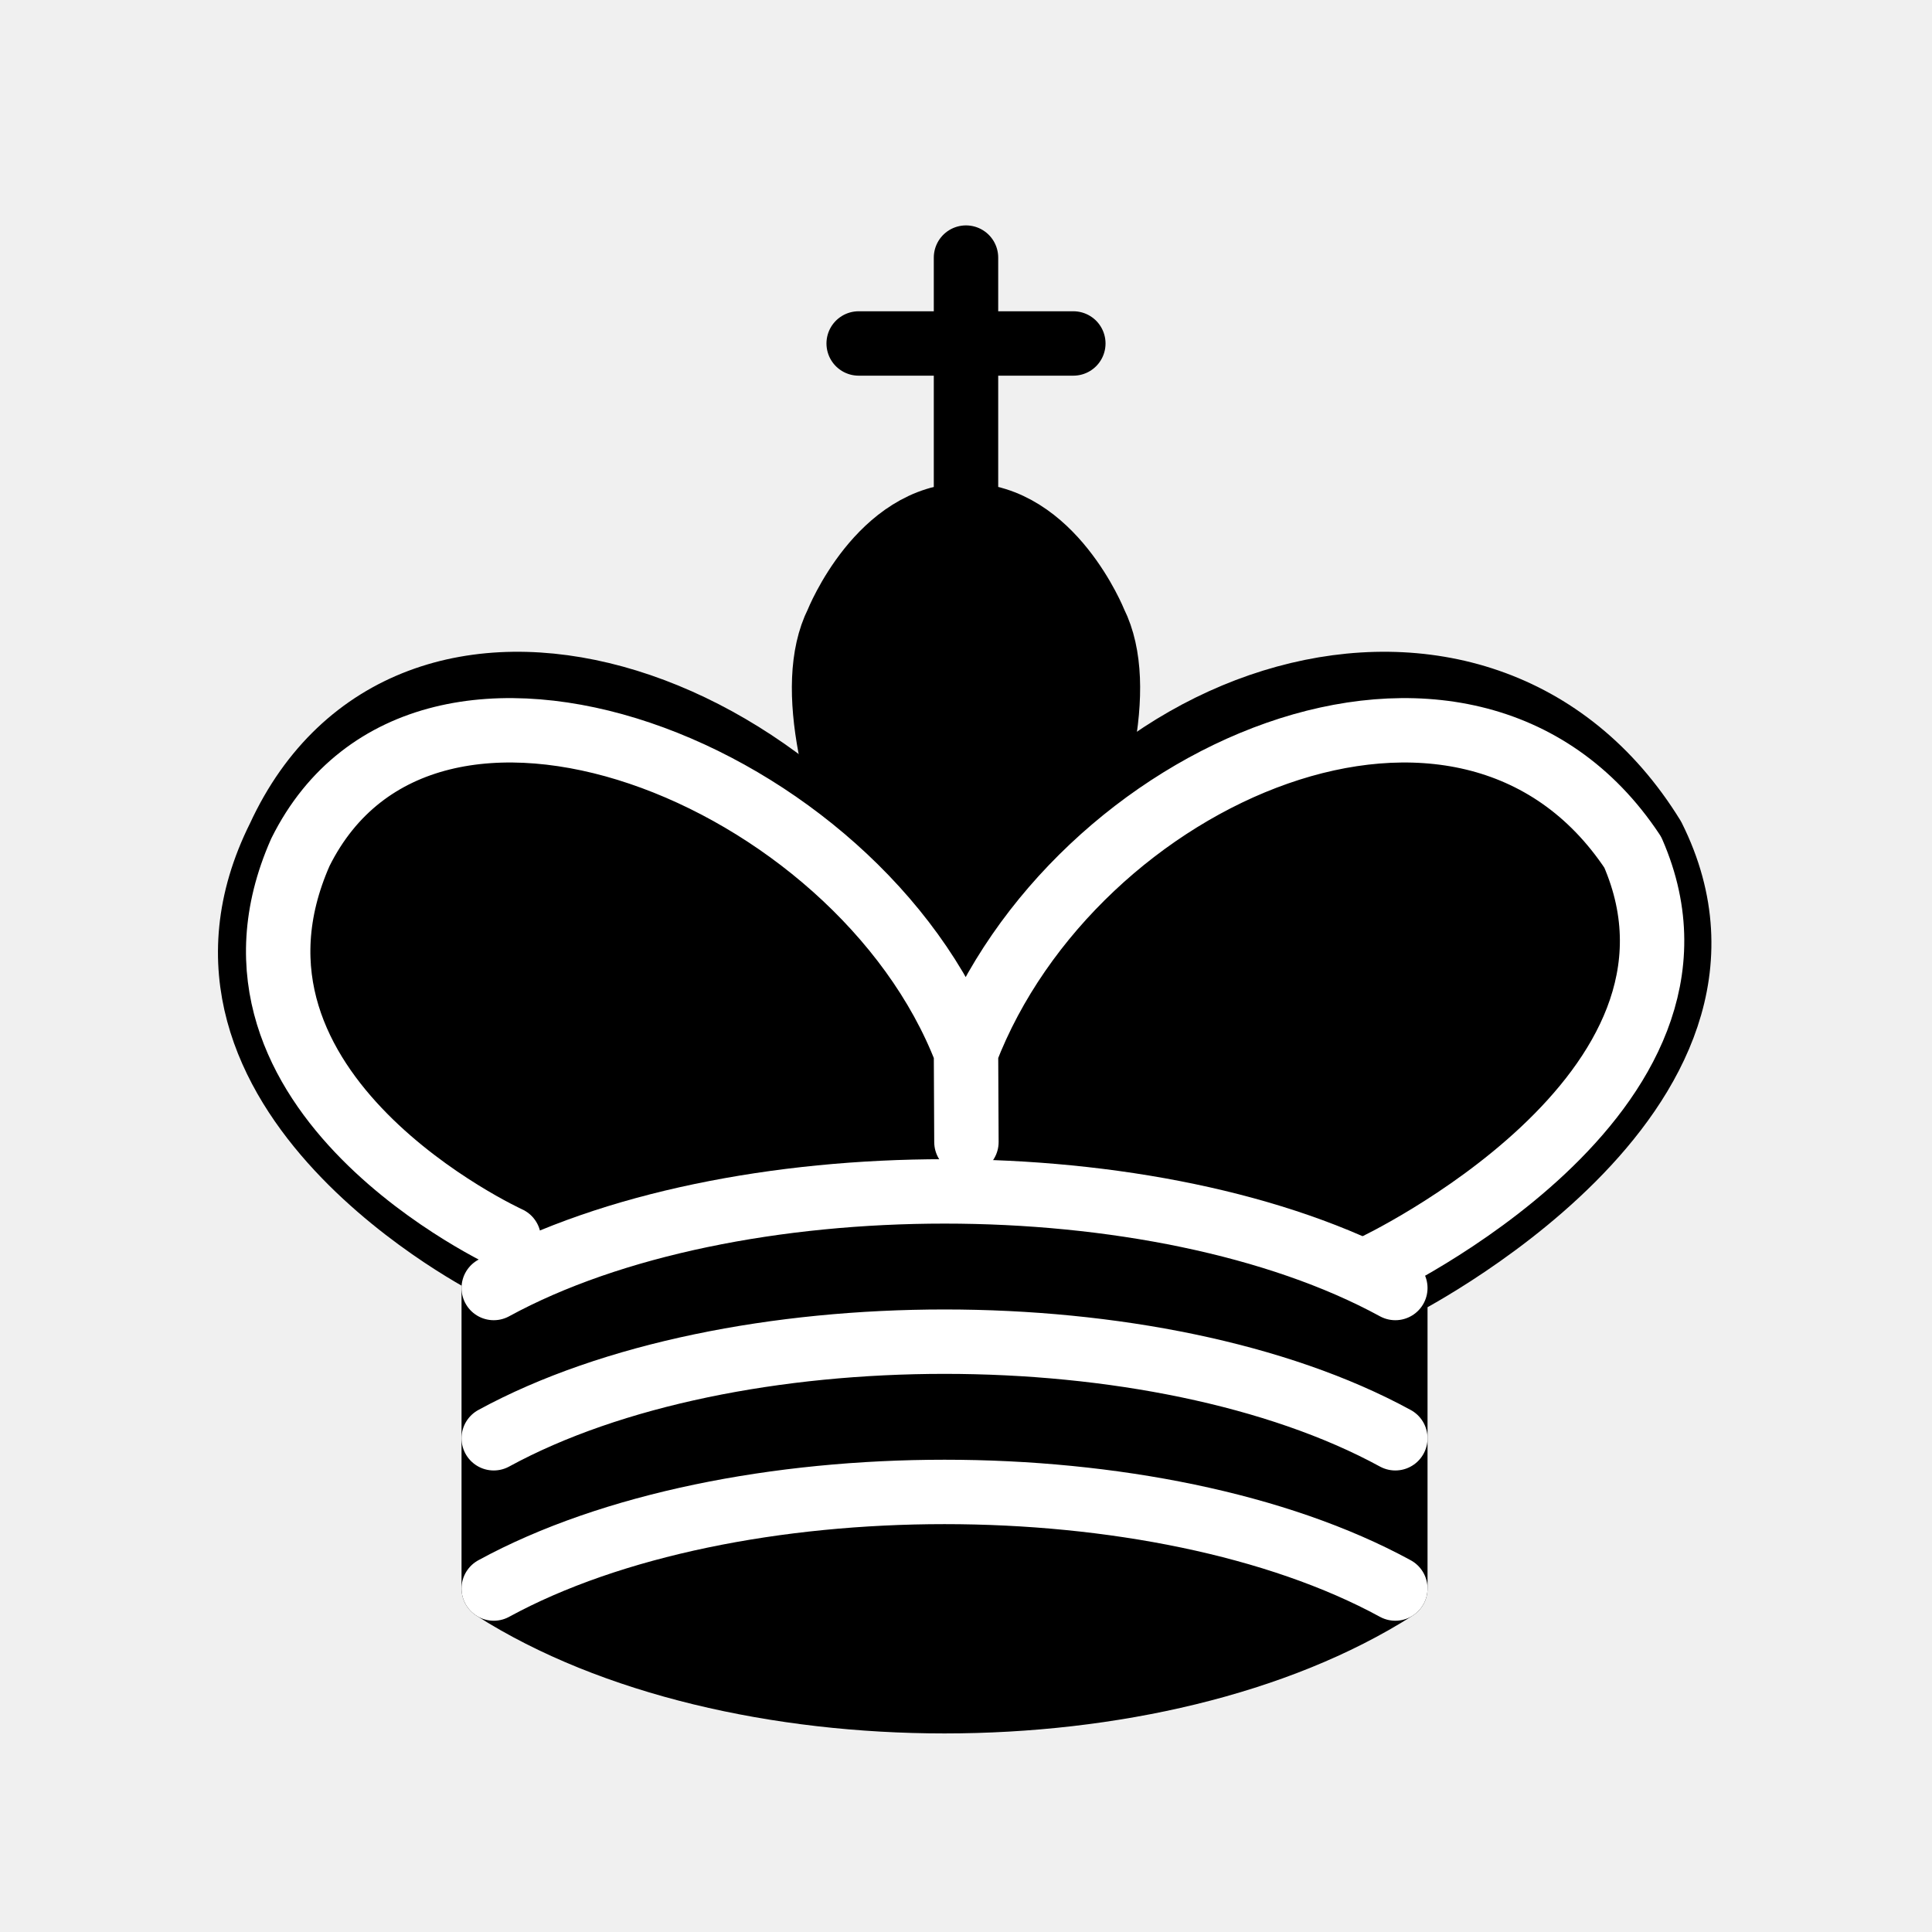
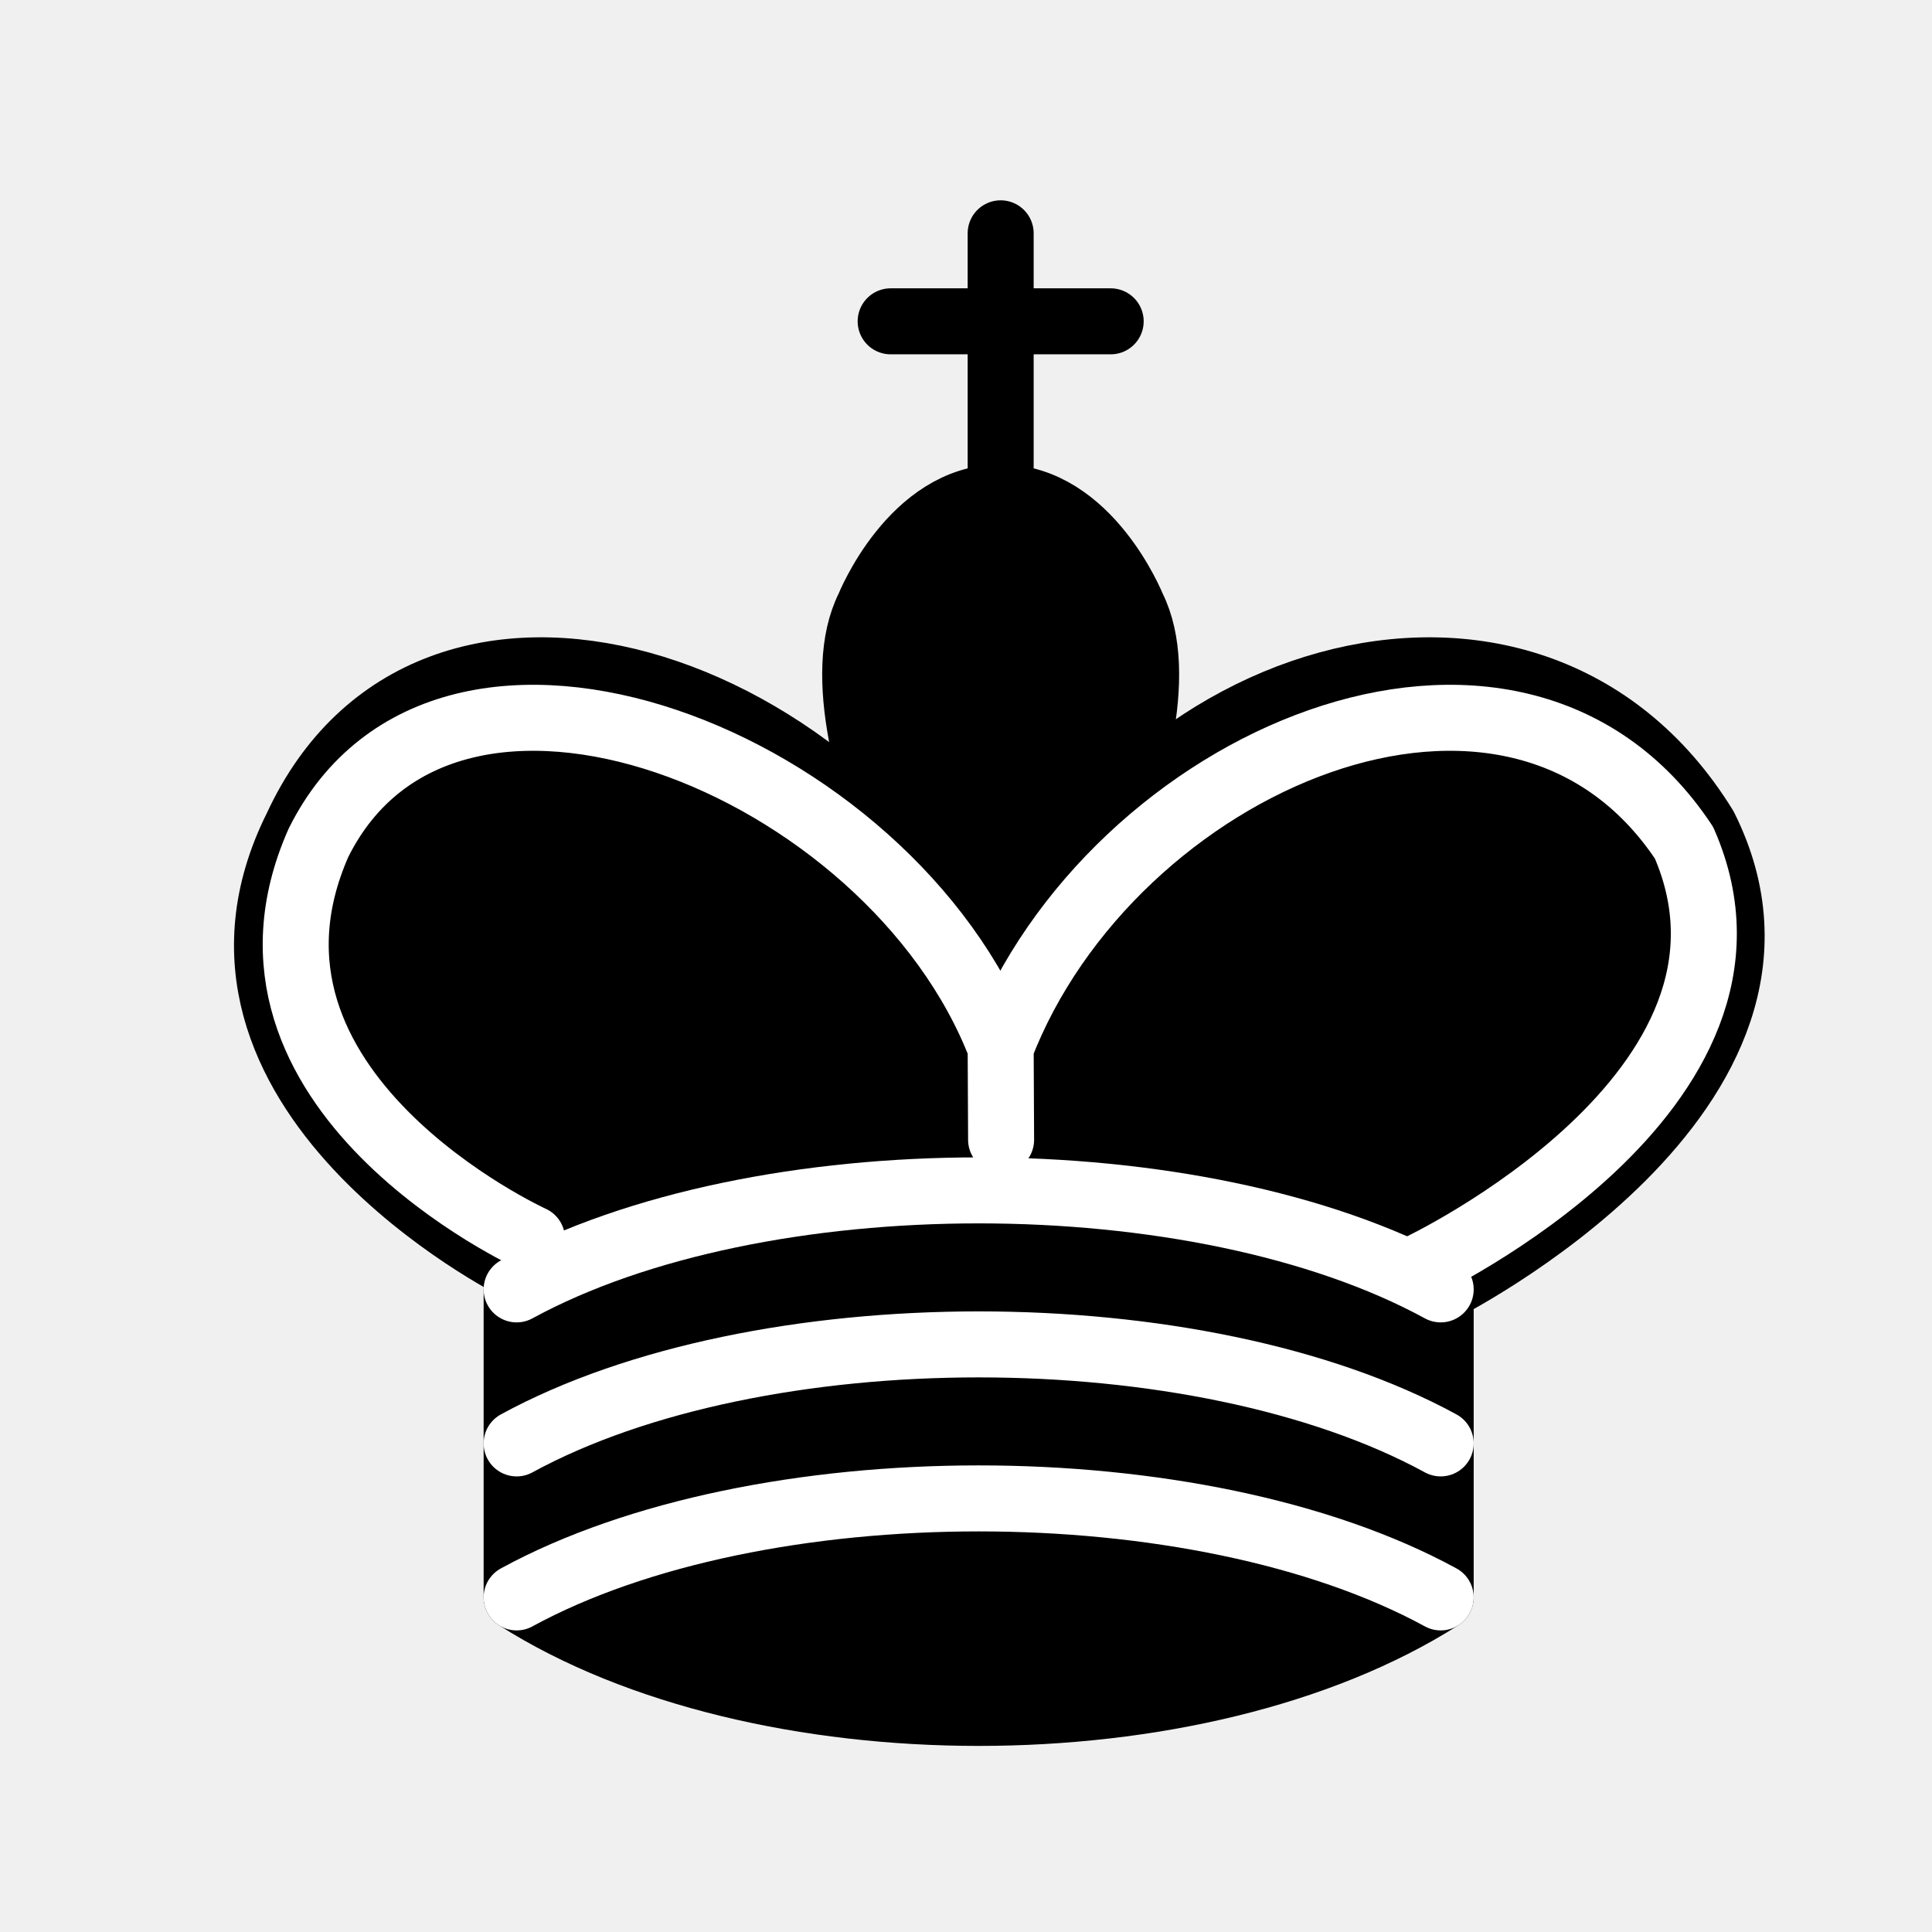
- <svg xmlns="http://www.w3.org/2000/svg" version="1.1" width="45" height="45">
-   <g style="fill:none; fill-opacity:1; fill-rule:evenodd; stroke:#000000; stroke-width:1.5; stroke-linecap:round;stroke-linejoin:round;stroke-miterlimit:4; stroke-dasharray:none; stroke-opacity:1;">
-     <path d="M 22.5,11.63 L 22.5,6" style="fill:none; stroke:#000000; stroke-linejoin:miter;" id="path6570" />
-     <path d="M 22.5,25 C 22.5,25 27,17.5 25.5,14.5 C 25.5,14.5 24.5,12 22.5,12 C 20.5,12 19.5,14.5 19.5,14.5 C 18,17.5 22.5,25 22.5,25" style="fill:#000000;fill-opacity:1; stroke-linecap:butt; stroke-linejoin:miter;" />
-     <path d="M 11.5,37 C 17,40.5 27,40.5 32.5,37 L 32.5,30 C 32.5,30 41.5,25.5 38.5,19.5 C 34.5,13 25,16 22.5,23.5 L 22.5,27 L 22.5,23.5 C 19,16 9.5,13 6.5,19.5 C 3.5,25.5 11.5,29.5 11.5,29.5 L 11.5,37 z " style="fill:#000000; stroke:#000000;" />
-     <path d="M 20,8 L 25,8" style="fill:none; stroke:#000000; stroke-linejoin:miter;" />
-     <path d="M 32,29.5 C 32,29.5 40.5,25.5 38.03,19.85 C 34.15,14 25,18 22.5,24.5 L 22.51,26.6 L 22.5,24.5 C 20,18 9.906,14 6.997,19.85 C 4.5,25.5 11.85,28.85 11.85,28.85" style="fill:none; stroke:#ffffff;" />
-     <path d="M 11.5,30 C 17,27 27,27 32.5,30 M 11.5,33.5 C 17,30.5 27,30.5 32.5,33.5 M 11.5,37 C 17,34 27,34 32.5,37" style="fill:none; stroke:#ffffff;" />
+ <svg xmlns="http://www.w3.org/2000/svg" version="1.1" width="100" height="100" id="svg15">
+   <defs id="defs19" />
+   <g style="fill:none;fill-opacity:1;fill-rule:evenodd;stroke:#000000;stroke-width:1.5;stroke-linecap:round;stroke-linejoin:round;stroke-miterlimit:4;stroke-dasharray:none;stroke-opacity:1" id="g13" transform="matrix(2.27758,0,0,2.27758,0.5485485,-1.588908)">
+     <path d="M 22.5,11.63 V 6" style="fill:none;stroke:#000000;stroke-linejoin:miter" id="path6570" />
+     <path d="m 22.5,25 c 0,0 4.5,-7.5 3,-10.5 0,0 -1,-2.5 -3,-2.5 -2,0 -3,2.5 -3,2.5 -1.5,3 3,10.5 3,10.5" style="fill:#000000;fill-opacity:1;stroke-linecap:butt;stroke-linejoin:miter" id="path3" />
+     <path d="m 11.5,37 c 5.5,3.5 15.5,3.5 21,0 v -7 c 0,0 9,-4.5 6,-10.5 -4,-6.5 -13.5,-3.5 -16,4 V 27 23.5 C 19,16 9.5,13 6.5,19.5 c -3,6 5,10 5,10 z" style="fill:#000000;stroke:#000000" id="path5" />
+     <path d="m 20,8 h 5" style="fill:none;stroke:#000000;stroke-linejoin:miter" id="path7" />
+     <path d="m 32,29.5 c 0,0 8.5,-4 6.03,-9.65 C 34.15,14 25,18 22.5,24.5 l 0.01,2.1 -0.01,-2.1 C 20,18 9.906,14 6.997,19.85 c -2.497,5.65 4.853,9 4.853,9" style="fill:none;stroke:#ffffff" id="path9" />
+     <path d="m 11.5,30 c 5.5,-3 15.5,-3 21,0 m -21,3.5 c 5.5,-3 15.5,-3 21,0 m -21,3.5 c 5.5,-3 15.5,-3 21,0" style="fill:none;stroke:#ffffff" id="path11" />
  </g>
</svg>
